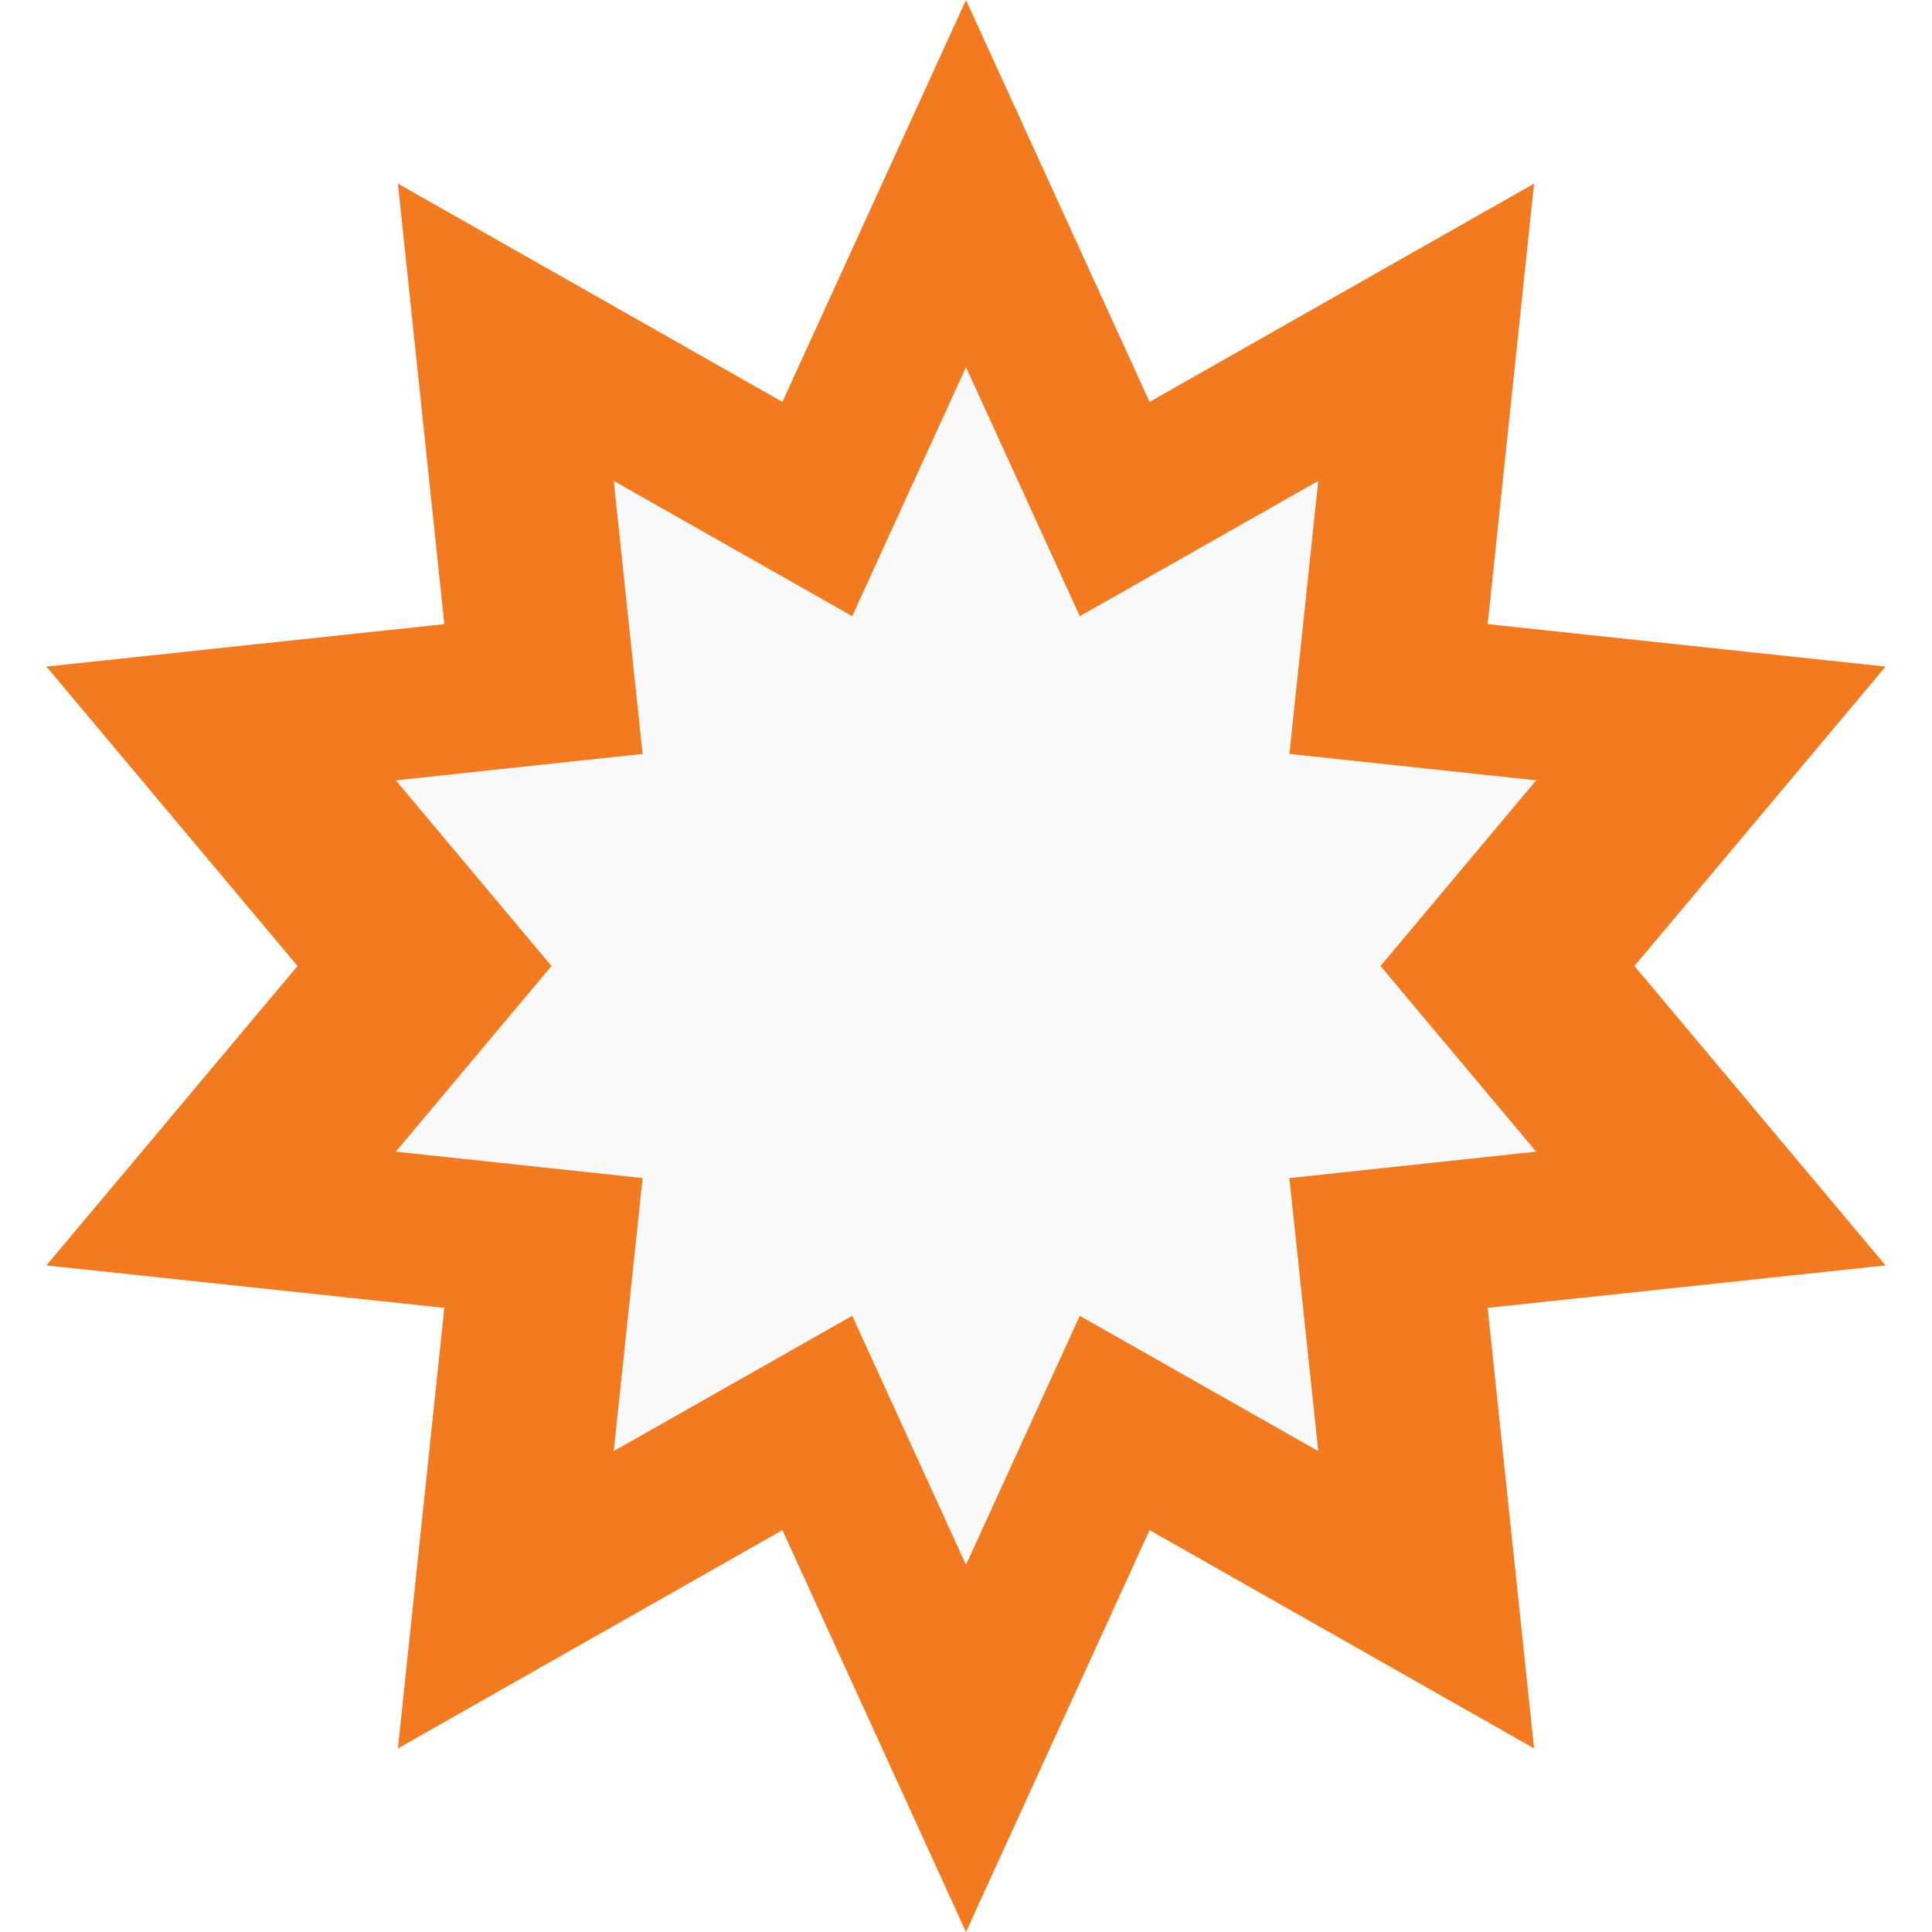
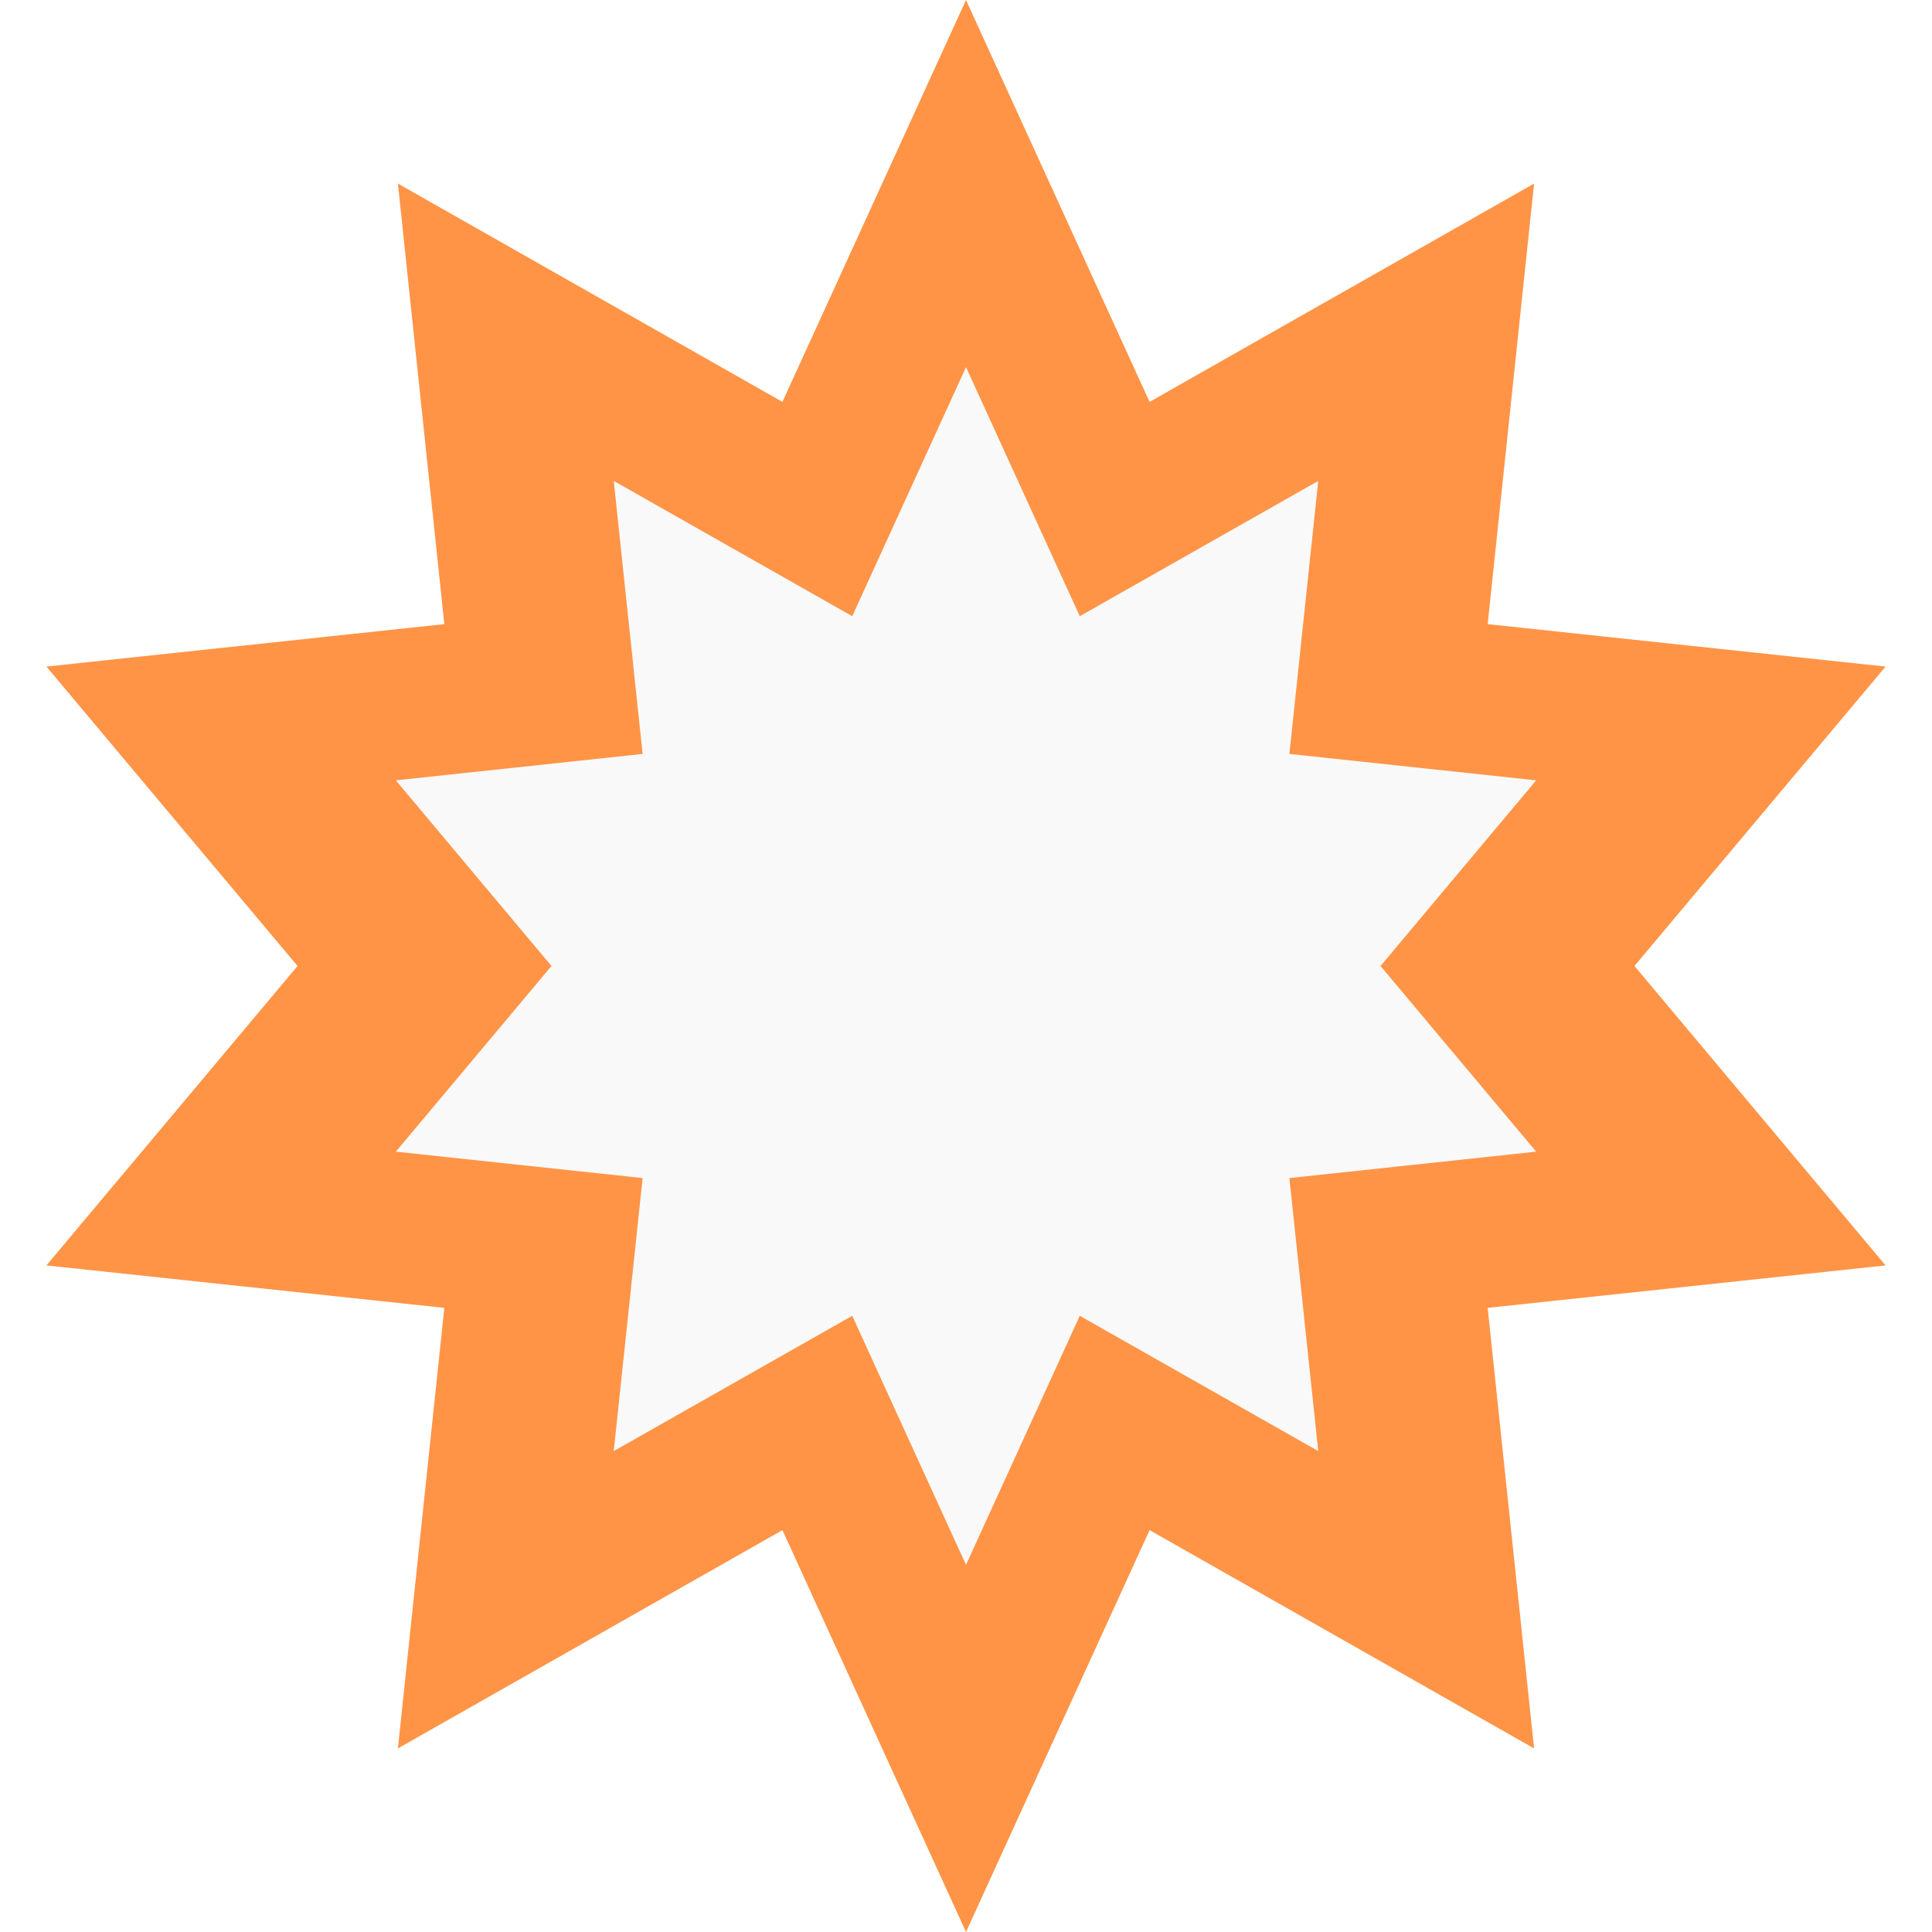
<svg xmlns="http://www.w3.org/2000/svg" viewBox="0 0 1024 1024" width="1024" height="1024">
-   <polygon points="512.0,0.0 609.3,213.0 813.1,97.3 788.5,330.8 999.4,353.3 866.3,512.0 999.4,670.7 788.5,693.2 813.1,926.7 609.3,811.0 512.0,1024.0 414.7,811.0 210.9,926.7 235.5,693.2 24.6,670.7 157.7,512.0 24.6,353.3 235.5,330.8 210.9,97.3 414.7,213.0" fill="#F27A21" />
+   <polygon points="512.0,0.0 609.3,213.0 813.1,97.3 788.5,330.8 999.4,353.3 866.3,512.0 999.4,670.7 788.5,693.2 813.1,926.7 609.3,811.0 512.0,1024.0 414.7,811.0 210.9,926.7 235.5,693.2 24.6,670.7 157.7,512.0 24.6,353.3 235.5,330.8 210.9,97.3 414.7,213.0" fill="#FF9447" />
  <polygon points="512.0,194.6 572.3,326.6 698.7,254.9 683.4,399.6 814.2,413.6 731.7,512.0 814.2,610.4 683.4,624.4 698.7,769.1 572.3,697.4 512.0,829.4 451.7,697.4 325.3,769.1 340.6,624.4 209.8,610.4 292.3,512.0 209.8,413.6 340.6,399.6 325.3,254.9 451.7,326.6" fill="#F9F9F9" />
</svg>
